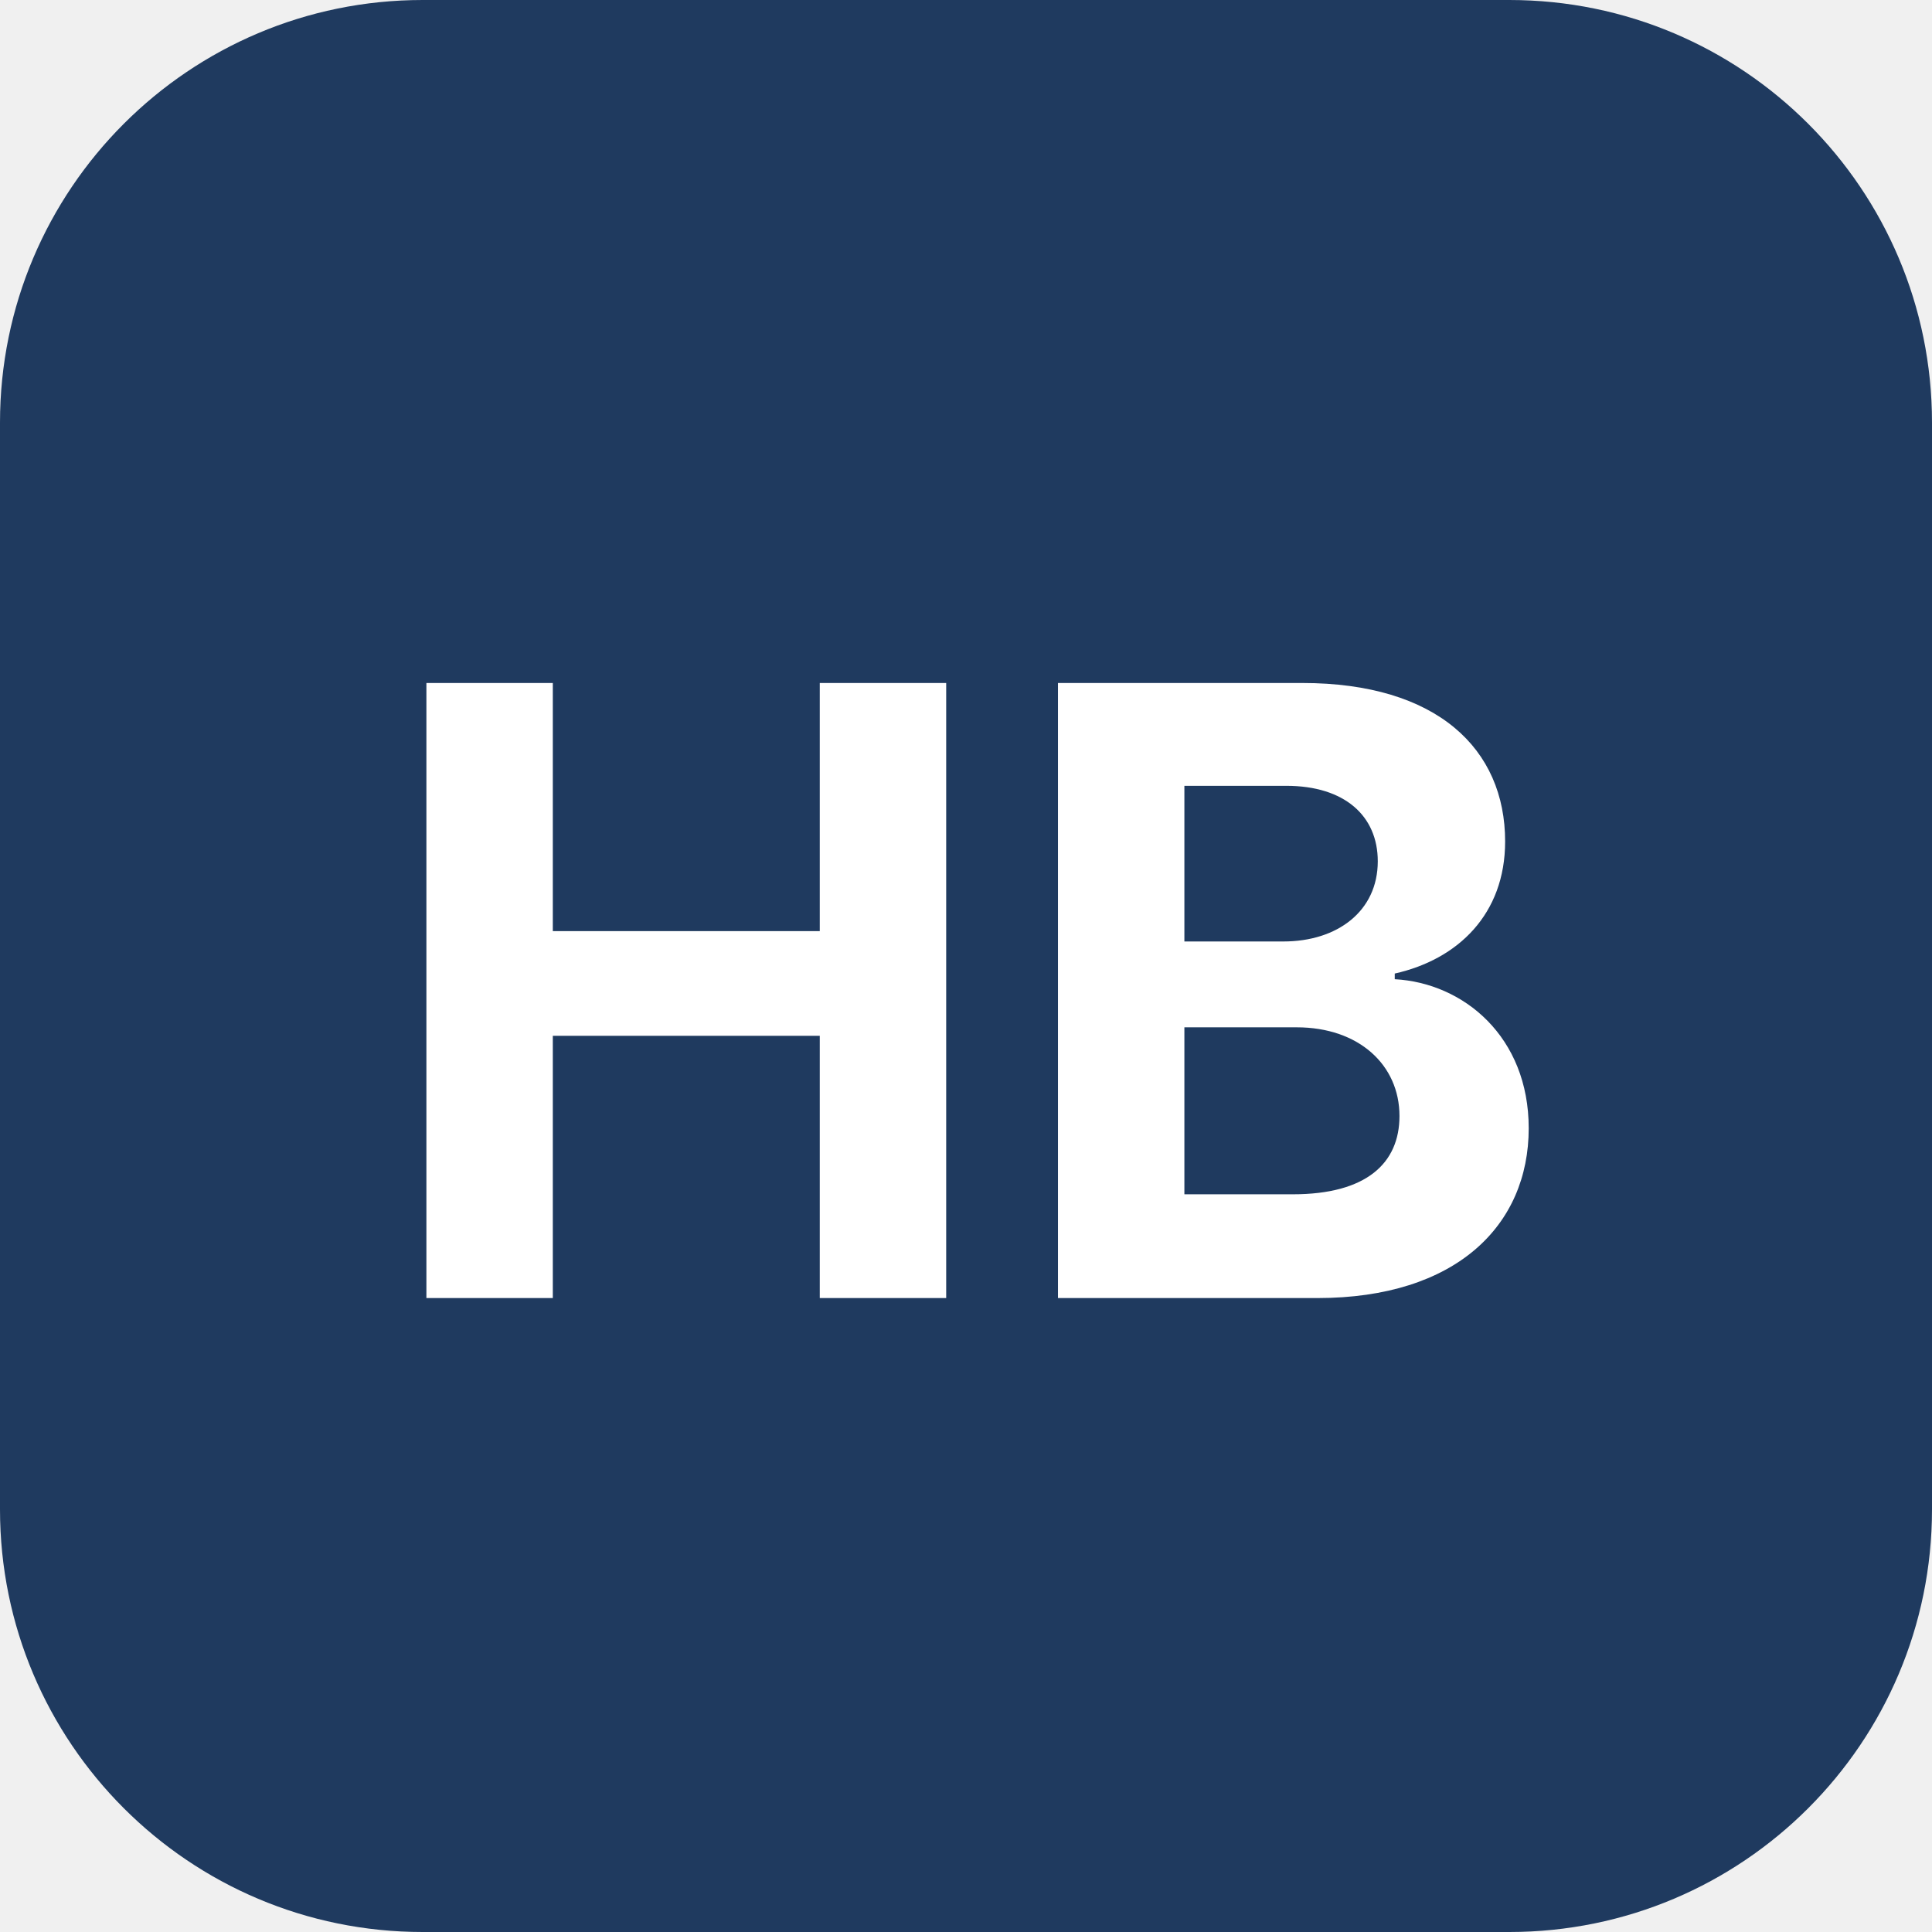
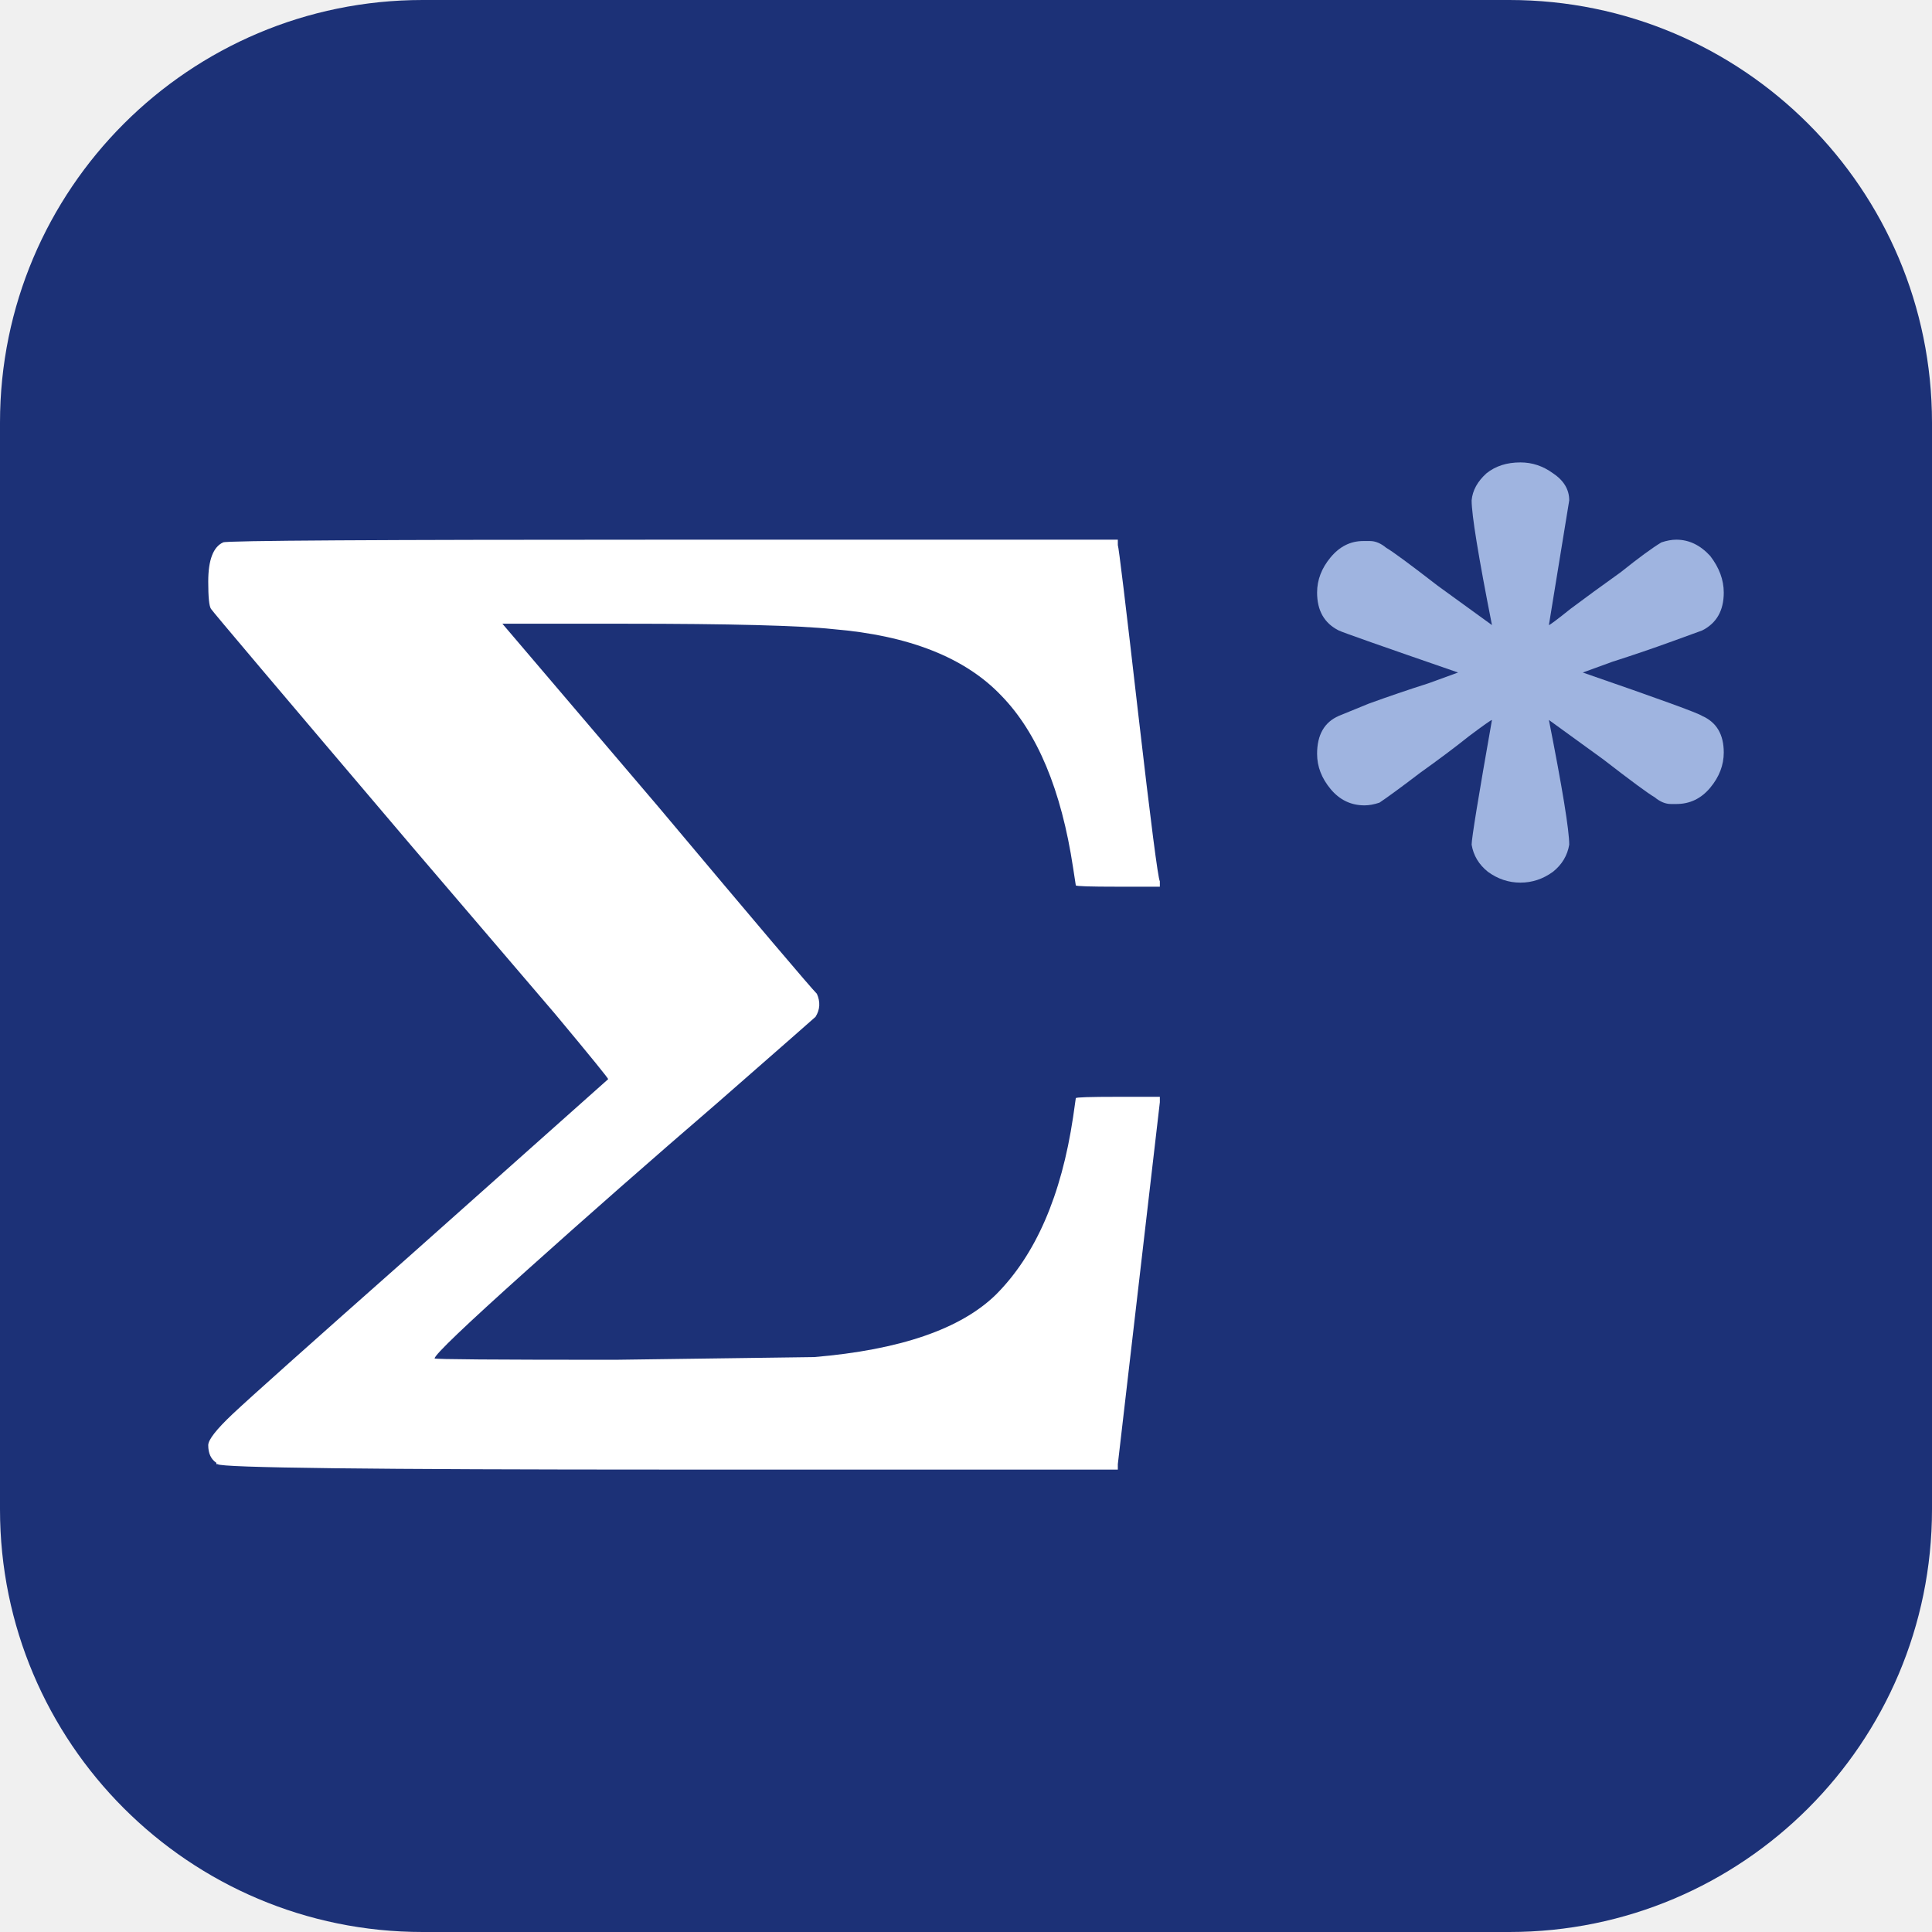
- <svg xmlns="http://www.w3.org/2000/svg" viewBox="0 0 32 32" role="img" aria-label="HB">
-   <rect width="32" height="32" rx="7" fill="#1f3a5f" />
-   <text x="16" y="21.5" text-anchor="middle" font-family="Inter, Helvetica, Arial, sans-serif" font-size="14" font-weight="700" fill="#ffffff">HB</text>
+ <svg xmlns="http://www.w3.org/2000/svg" viewBox="0 0 32 32" role="img" aria-label="DSCalgo logo">
+   <rect width="32" height="32" rx="7" fill="#1c3177" />
+   <svg x="3" y="7.2" width="26" height="17.6" viewBox="44 -763 1158 783">
+     <path fill="#ffffff" d="M766 -271L735 -4L735 0L407 0Q74 0 71 -4Q70 -4 70 -4L70 -5Q64 -9 64 -18Q64 -24 82 -41Q100 -58 213 -158L359 -288Q360 -288 320 -336Q279 -384 214 -460Q67 -633 66 -635Q64 -638 64 -655Q64 -679 75 -684Q78 -686 407 -686L735 -686L735 -682Q736 -680 750 -558Q764 -437 766 -434L766 -430L735 -430Q704 -430 704 -431Q703 -437 702 -444Q689 -530 649 -571Q609 -613 525 -620Q488 -624 371 -624L281 -624L396 -489Q506 -358 513 -351Q517 -342 512 -334Q511 -333 439 -270Q367 -208 299 -147Q231 -86 231 -82Q231 -81 364 -81Q508 -83 511 -83Q606 -91 645 -129Q689 -173 702 -260L704 -274Q704 -275 735 -275L766 -275Z" />
+     <path fill="#9fb4e0" d="M1068 -715L1053 -623Q1054 -623 1069 -635Q1085 -647 1106 -662Q1126 -678 1136 -684Q1142 -686 1147 -686Q1161 -686 1172 -674Q1182 -661 1182 -647Q1182 -627 1166 -619Q1166 -619 1144 -611Q1122 -603 1100 -596L1078 -588Q1162 -559 1166 -556Q1182 -549 1182 -529Q1182 -515 1172 -503Q1162 -491 1147 -491L1143 -491Q1137 -491 1131 -496Q1124 -500 1093 -524L1053 -553Q1068 -477 1068 -461Q1066 -449 1056 -441Q1045 -433 1032 -433Q1019 -433 1008 -441Q998 -449 996 -461Q996 -468 1011 -553Q1010 -553 994 -541Q979 -529 958 -514Q937 -498 928 -492Q922 -490 917 -490Q902 -490 892 -502Q882 -514 882 -528Q882 -549 898 -556Q898 -556 920 -565Q942 -573 964 -580L986 -588Q902 -617 898 -619Q882 -627 882 -647Q882 -661 892 -673Q902 -685 916 -685L921 -685Q927 -685 933 -680Q940 -676 971 -652L1011 -623Q996 -699 996 -715Q997 -726 1007 -735Q1017 -743 1032 -743Q1045 -743 1056 -735Q1068 -727 1068 -715Z" />
+   </svg>
</svg>
